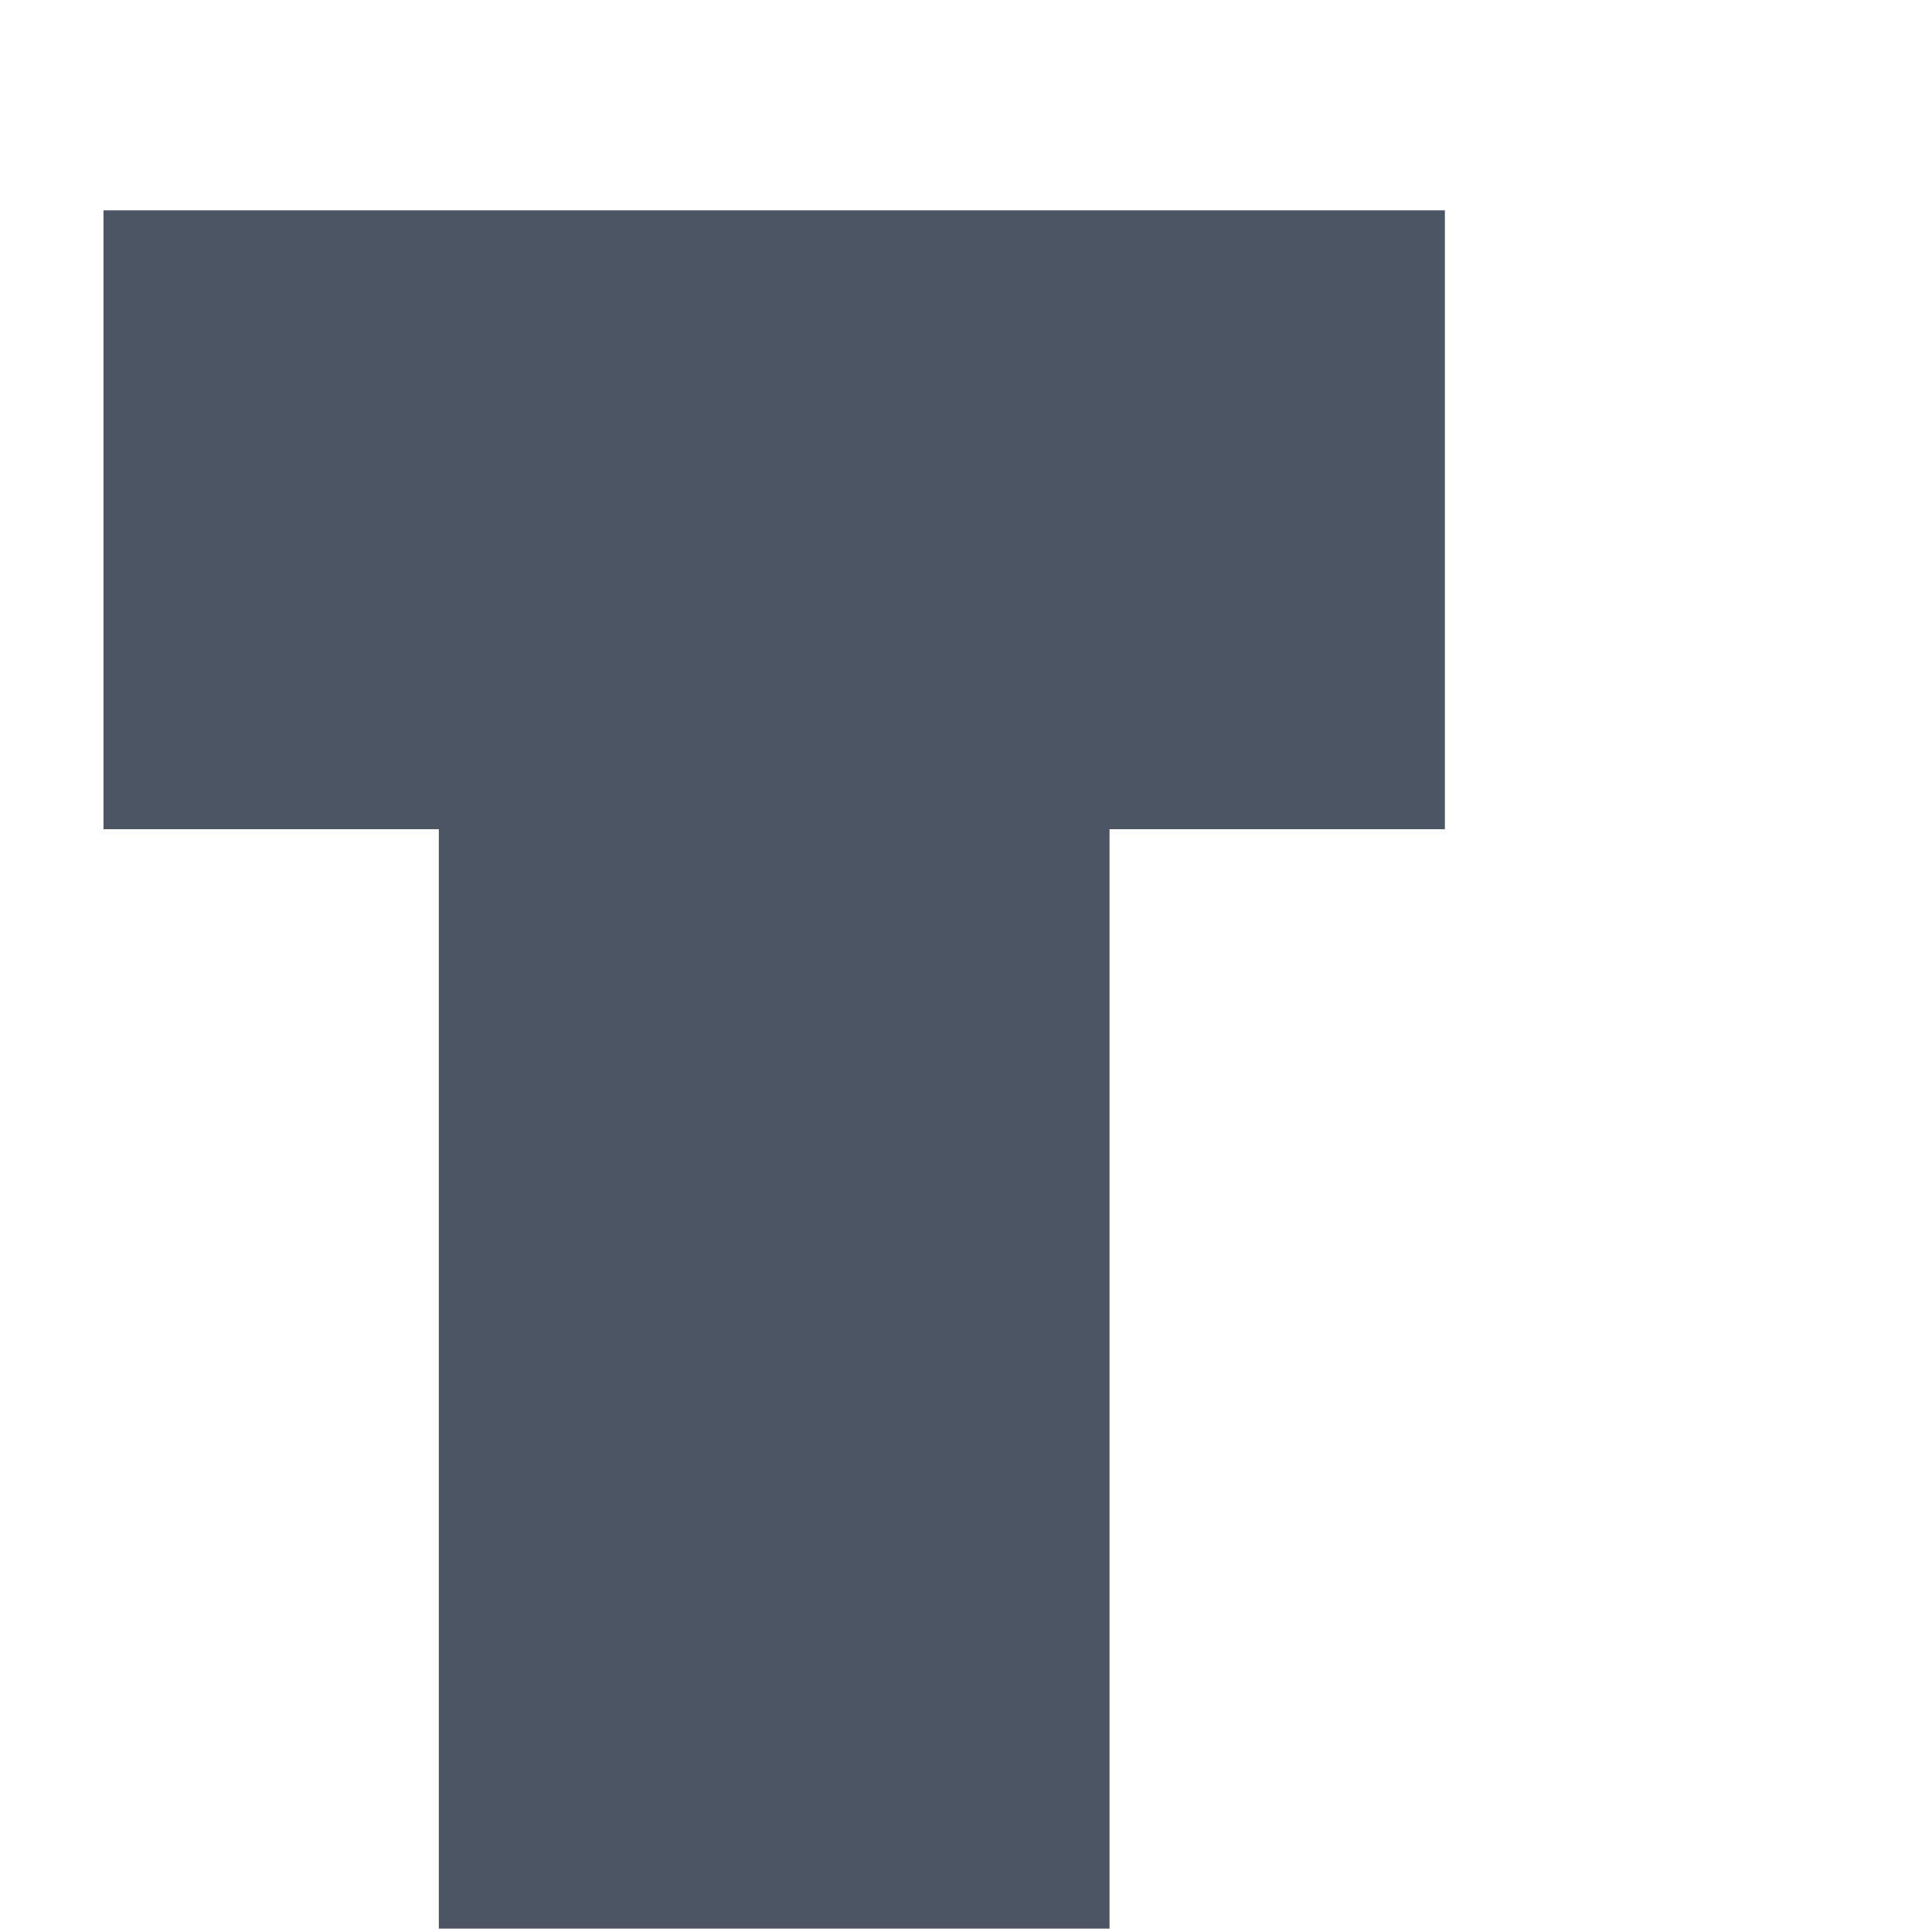
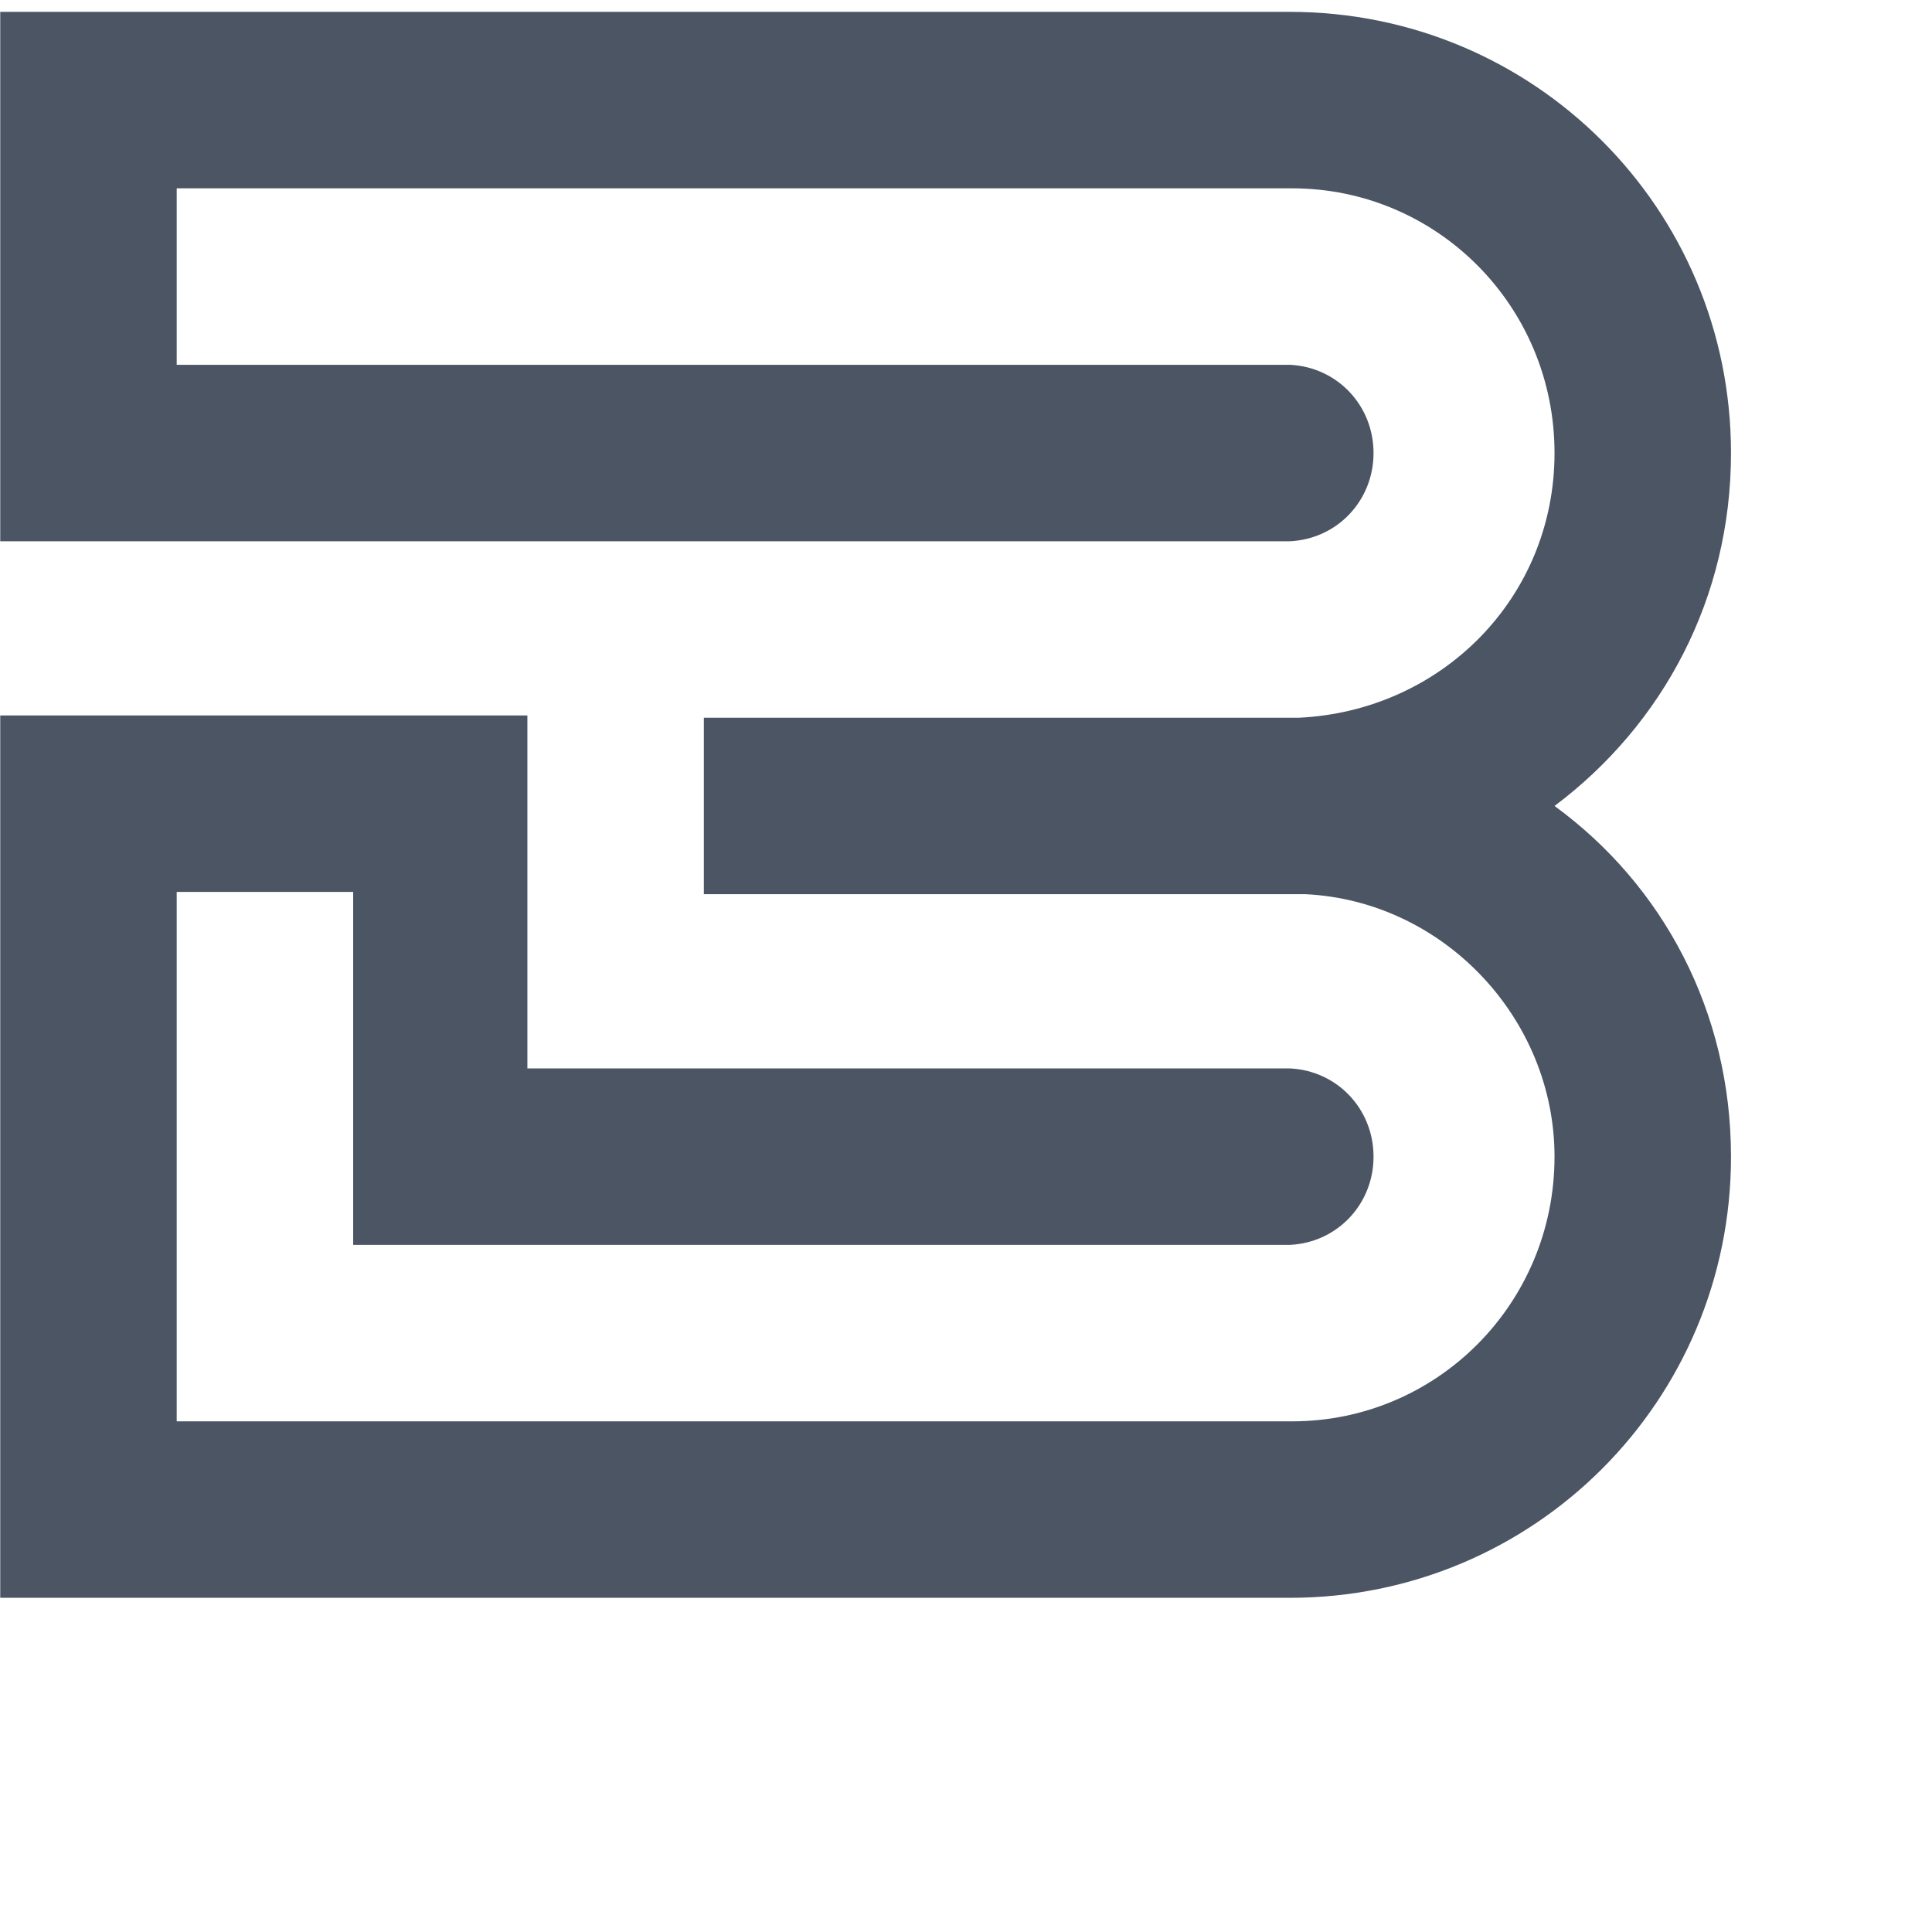
- <svg xmlns="http://www.w3.org/2000/svg" aria-hidden="true" role="img" class="iconify iconify--logos" width="31.88" height="32" preserveAspectRatio="xMidYMid meet" viewBox="0 0 93 93.023" fill="#4b5563">
-   <g transform="matrix(8.352424,0,0,8.352424,0.8237878,-74.02538)" fill="#4b5563">
-     <path d="M0.5 10.06 l7.76 0 l0 3.58 l-1.94 0 l0 6.36 l-3.88 0 l0 -6.36 l-1.94 0 l0 -3.58 l0 0 z" />
+ <svg xmlns="http://www.w3.org/2000/svg" aria-hidden="true" role="img" class="iconify iconify--logos" width="32" height="32" preserveAspectRatio="xMidYMid meet" viewBox="0 0 93 93.023" fill="#4b5563">
+   <g transform="matrix(5.446623,0,0,5.446623,0,-32)" fill="#4b5563">
+     <path d="M13.74 13 c0.96 0.7 1.56 1.82 1.56 3.1 c0 2.16 -1.74 3.9 -3.9 3.9 l-11.4 0 l0 -7.8 l4.66 0 l0 0.02 l0 3.1 l6.74 0 c0.42 0.02 0.74 0.36 0.74 0.78 s-0.32 0.76 -0.74 0.78 l-8.28 0 l0 -3.12 l-1.56 0 l0 4.68 l9.84 0 l0.02 0 c1.28 0 2.32 -1.04 2.32 -2.34 c0 -1.22 -0.98 -2.26 -2.2 -2.32 l-5.32 0 l0 -1.56 l5.26 0 c1.26 -0.06 2.26 -1.06 2.26 -2.34 c0 -1.3 -1.04 -2.34 -2.32 -2.34 l-0.02 0 l-9.84 0 l0 1.56 l9.84 0 c0.42 0.02 0.74 0.36 0.74 0.78 s-0.32 0.76 -0.74 0.78 l-11.4 0 l0 -4.68 l11.4 0 c2.16 0 3.9 1.74 3.9 3.9 c0 1.28 -0.6 2.4 -1.56 3.12 z" />
  </g>
</svg>
